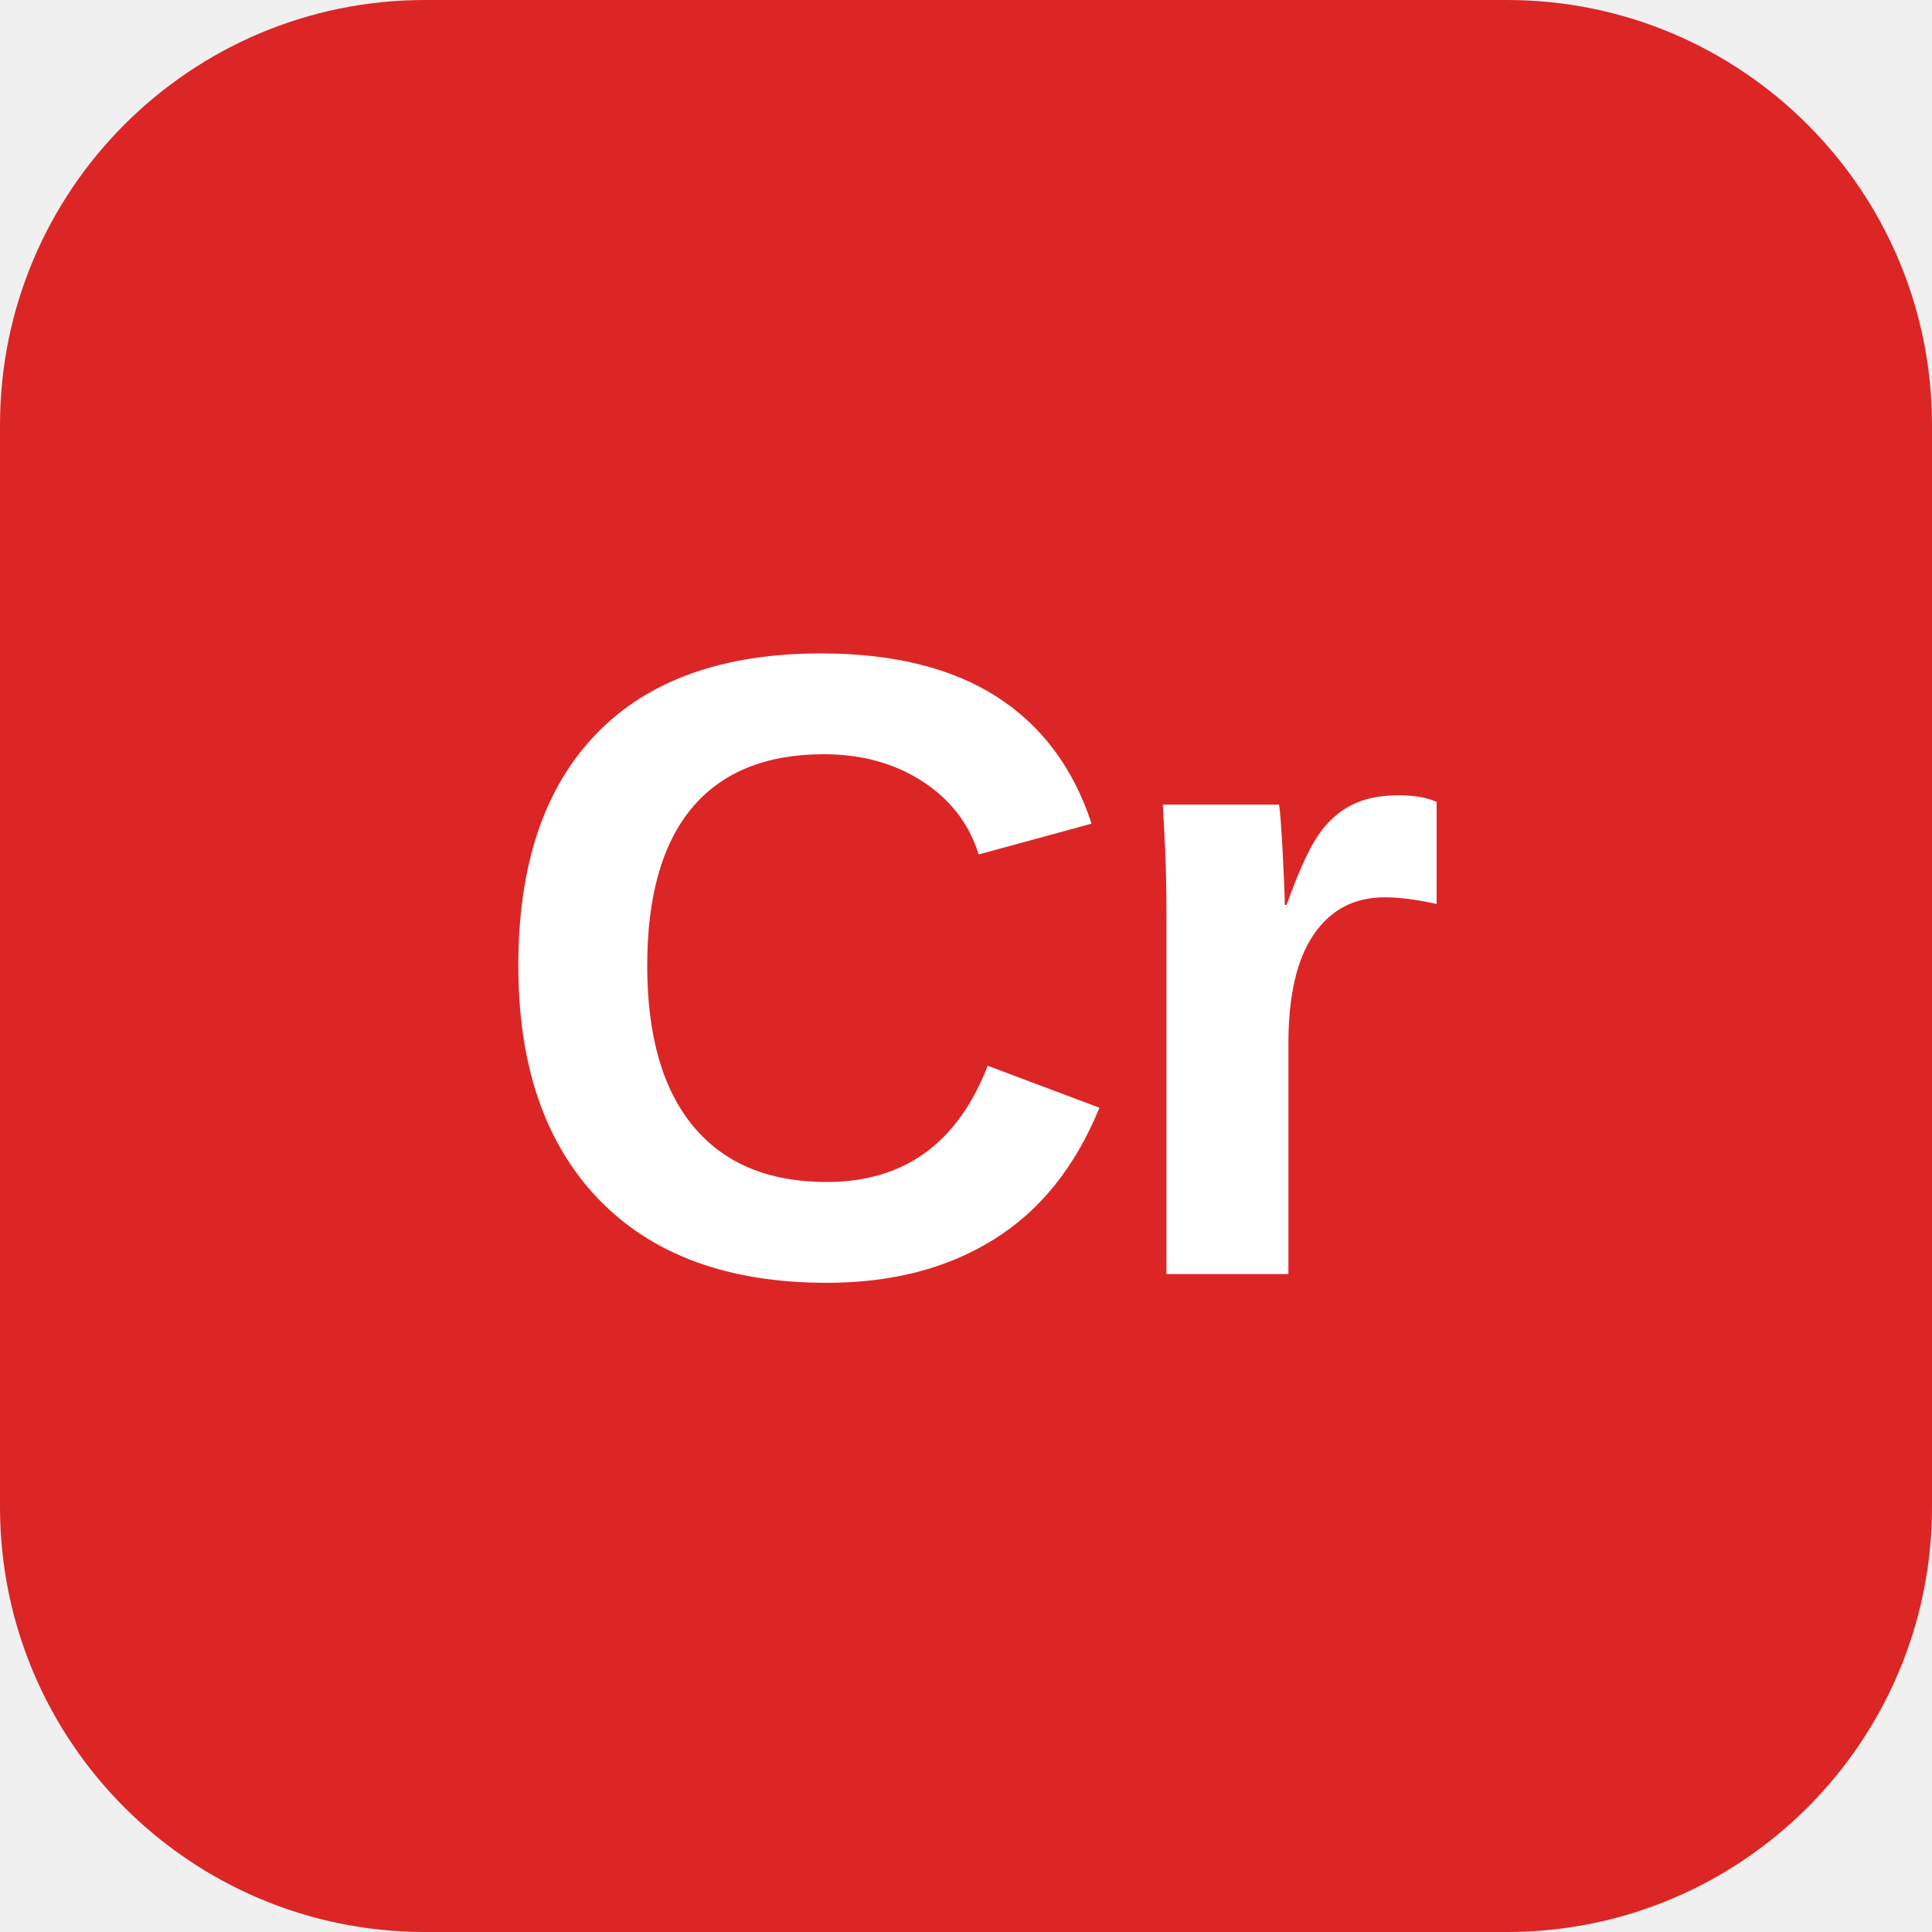
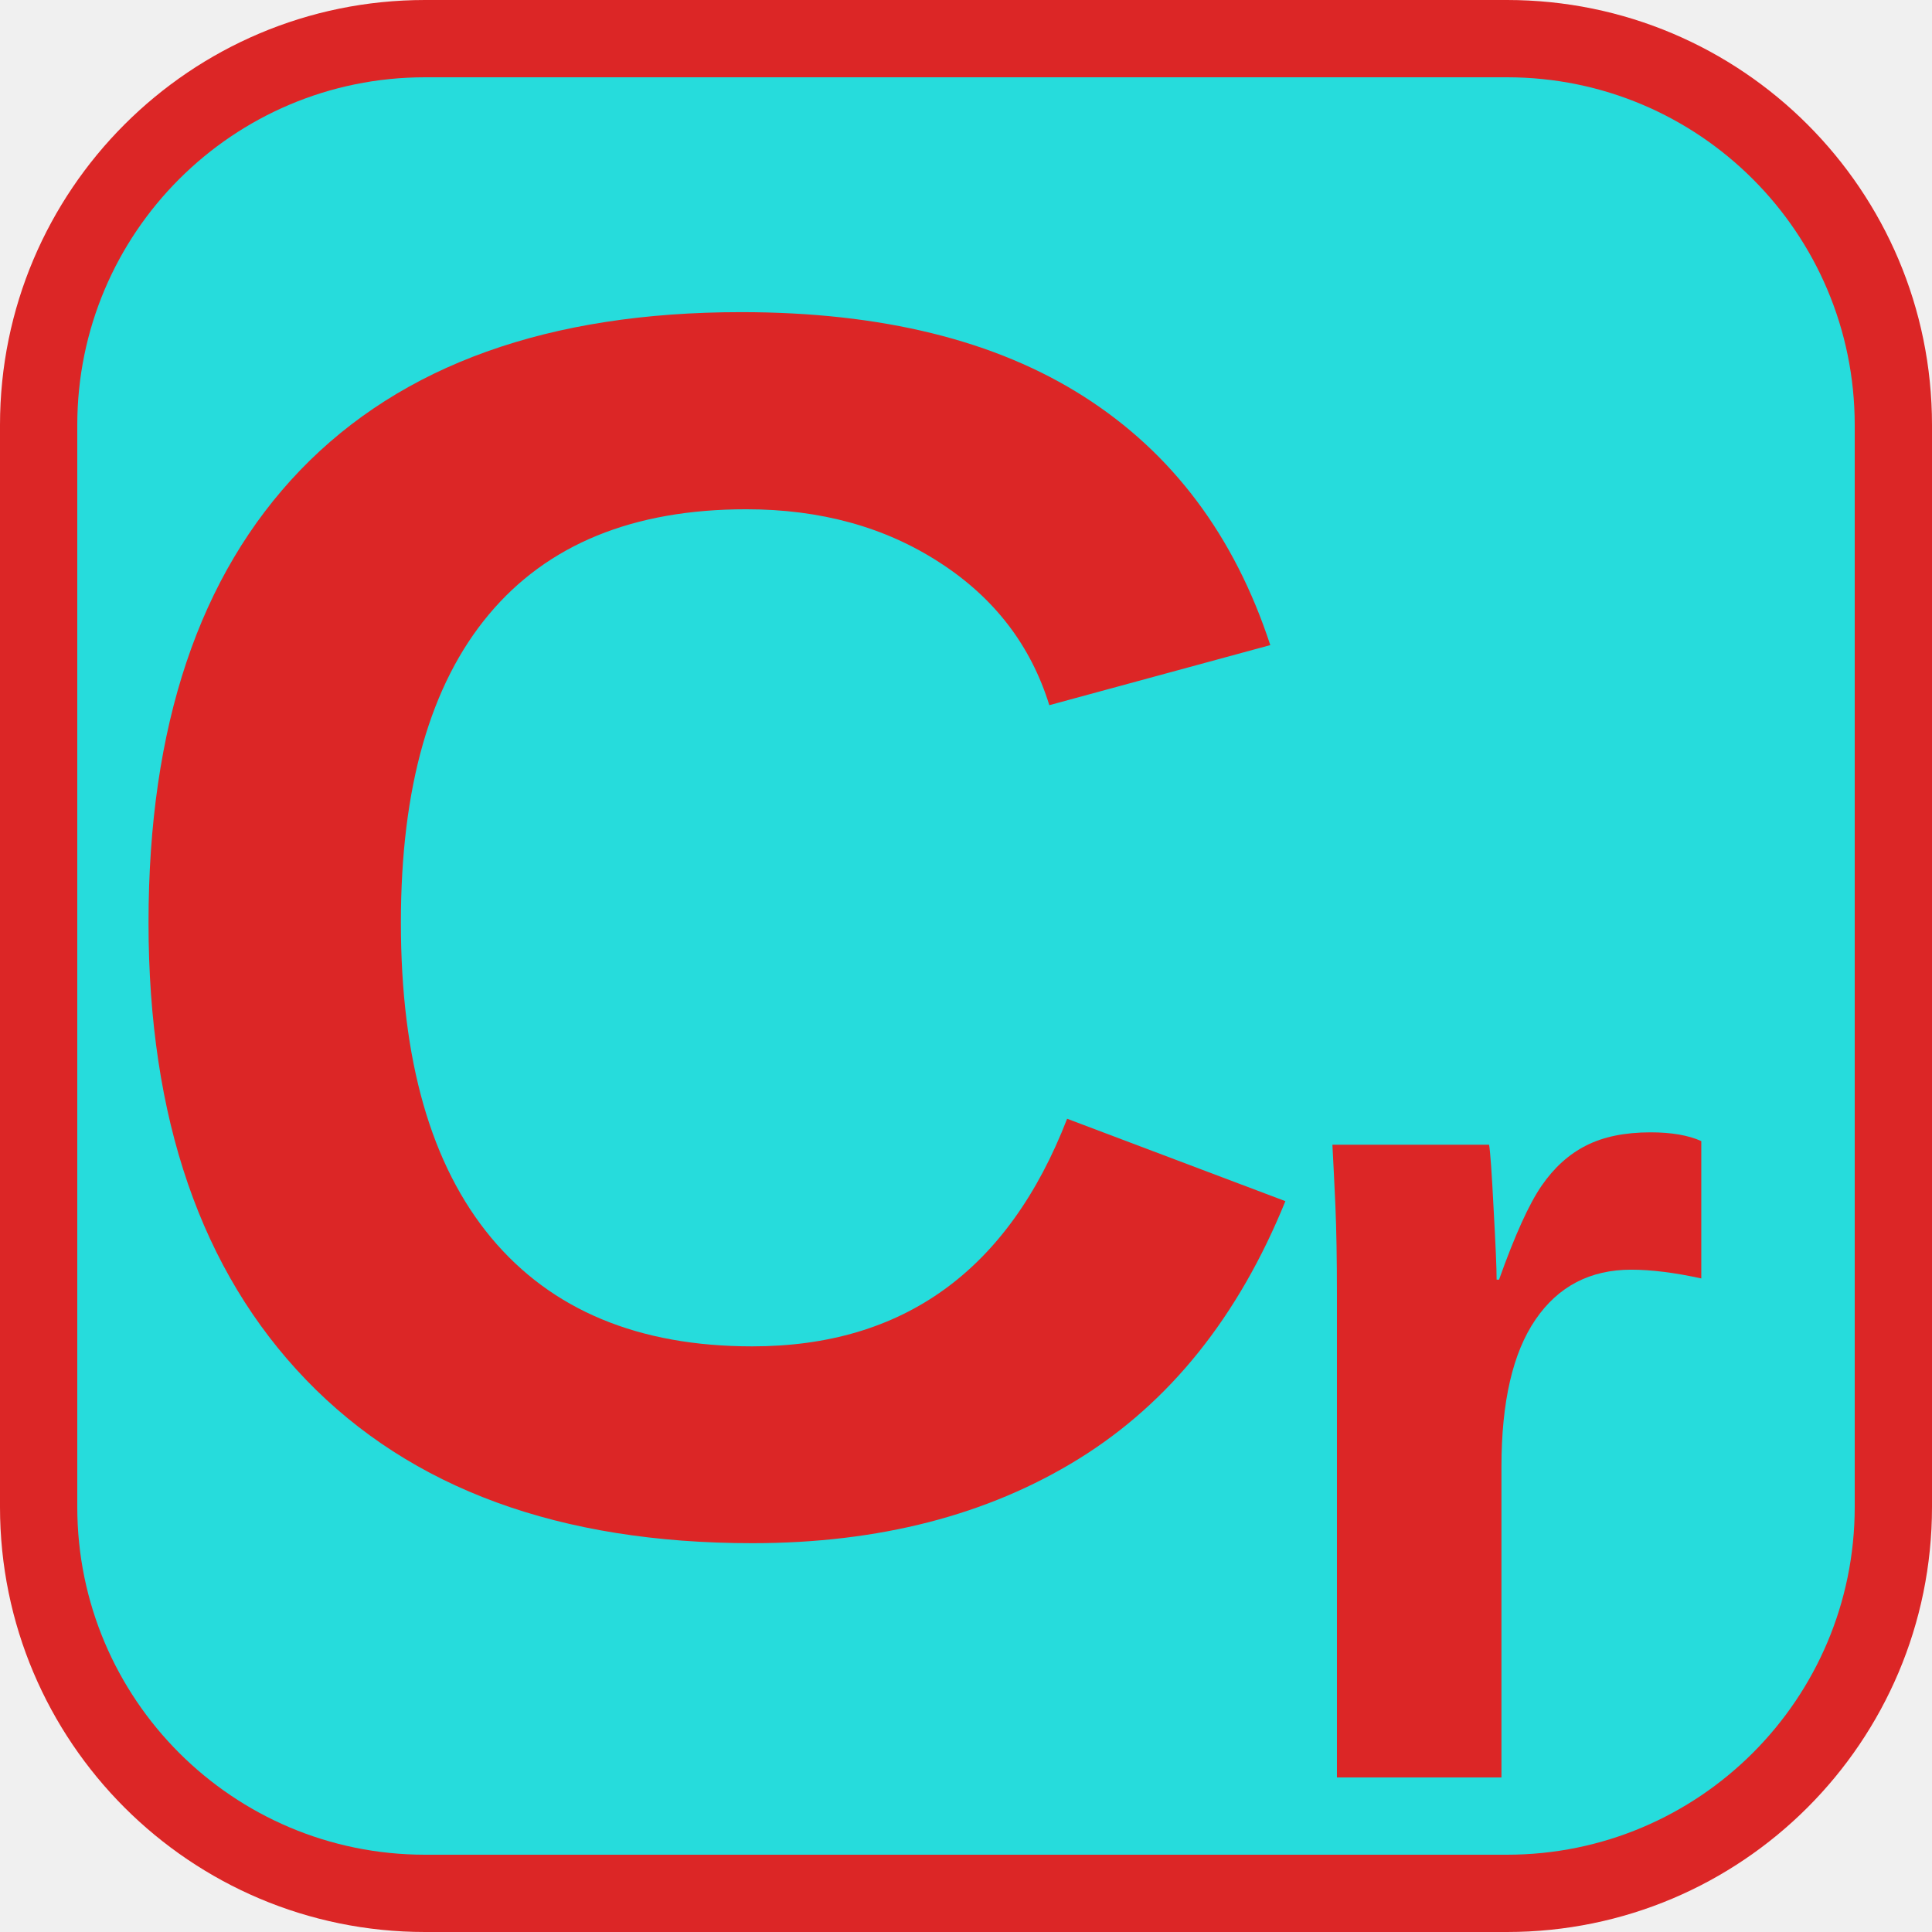
<svg xmlns="http://www.w3.org/2000/svg" viewBox="0 0 100 100">
  <rect width="100" height="100" rx="22" fill="#DC2626" />
-   <text x="50" y="50" font-family="system-ui,-apple-system,'Segoe UI','Helvetica Neue',Arial,sans-serif" font-size="46" font-weight="800" fill="#FFFFFF" text-anchor="middle" dominant-baseline="central" letter-spacing="-1">Cr</text>
+   <rect x="4" y="4" width="92" height="92" rx="18" fill="#26dcdc" />
+   <text x="4" y="79" font-family="system-ui,-apple-system,'Segoe UI','Helvetica Neue',Arial,sans-serif" font-size="90" font-weight="900" fill="#DC2626">C</text>
+   <text x="89" y="92" text-anchor="end" font-family="system-ui,-apple-system,'Segoe UI','Helvetica Neue',Arial,sans-serif" font-size="62" font-weight="700" fill="#DC2626">r</text>
</svg>
